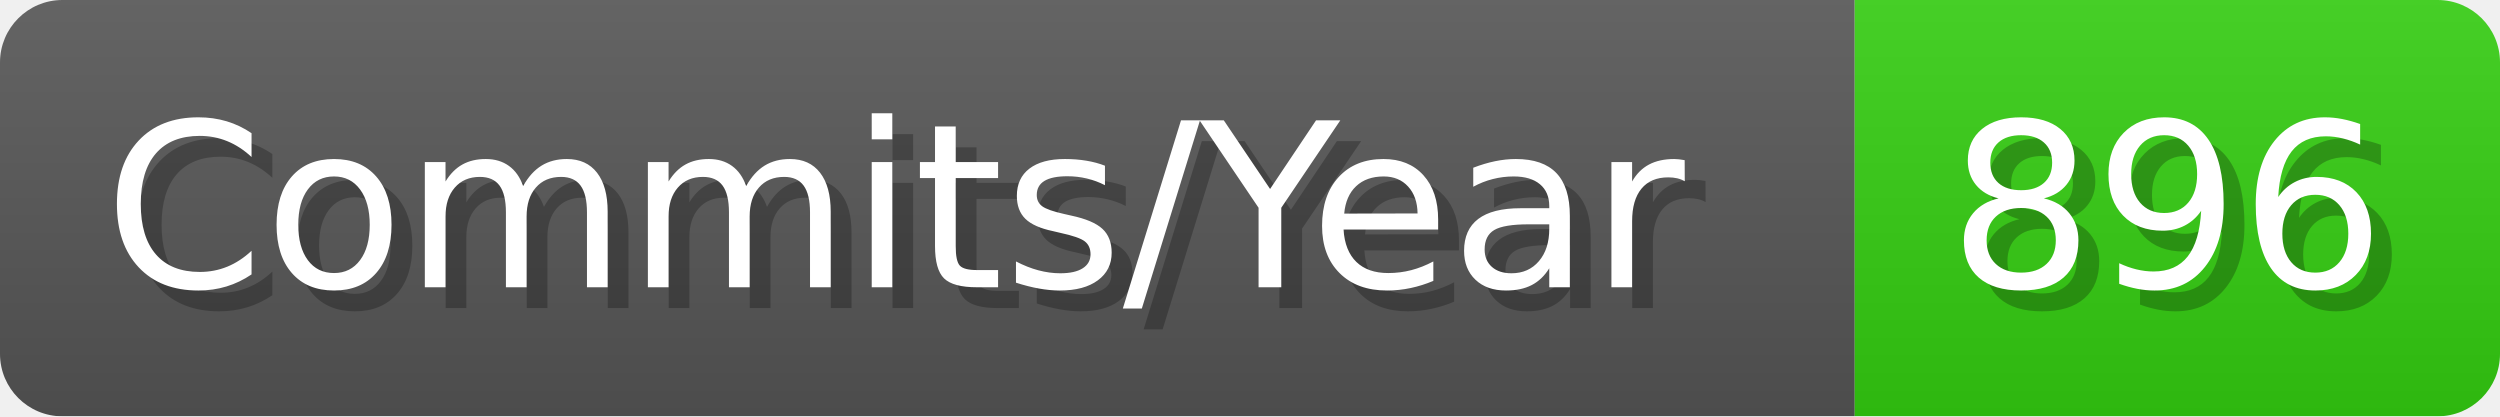
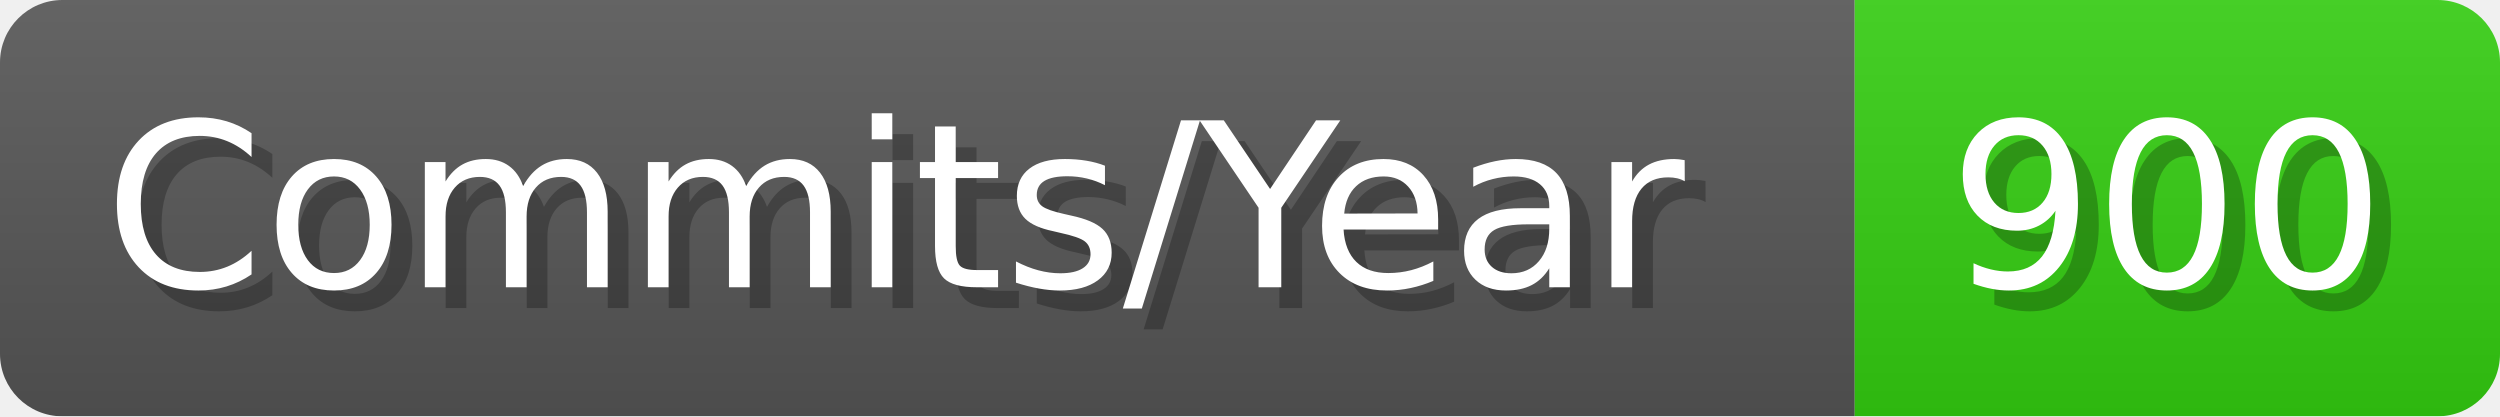
- <svg xmlns="http://www.w3.org/2000/svg" width="120.1" height="20" viewBox="0 0 1201 200" role="img" aria-label="Commits/Year: 896">
+ <svg xmlns="http://www.w3.org/2000/svg" width="120.1" height="20" viewBox="0 0 1201 200" role="img" aria-label="Commits/Year: 900">
  <linearGradient id="aUPdi" x2="0" y2="100%">
    <stop offset="0" stop-opacity=".1" stop-color="#EEE" />
    <stop offset="1" stop-opacity=".1" />
  </linearGradient>
  <mask id="WfAiQ">
    <rect width="1201" height="200" rx="30" fill="#FFF" />
  </mask>
  <g mask="url(#WfAiQ)">
    <rect width="891" height="200" fill="#555" />
    <rect width="310" height="200" fill="#3C1" x="891" />
    <rect width="1201" height="200" fill="url(#aUPdi)" />
  </g>
  <g aria-hidden="true" fill="#fff" text-anchor="start" font-family="Verdana,DejaVu Sans,sans-serif" font-size="110">
    <text x="60" y="148" textLength="791" fill="#000" opacity="0.25">Commits/Year</text>
    <text x="50" y="138" textLength="791">Commits/Year</text>
-     <text x="946" y="148" textLength="210" fill="#000" opacity="0.25">896</text>
-     <text x="936" y="138" textLength="210">896</text>
+     <text x="946" y="148" textLength="210" fill="#000" opacity="0.25">900</text>
+     <text x="936" y="138" textLength="210">900</text>
  </g>
</svg>
